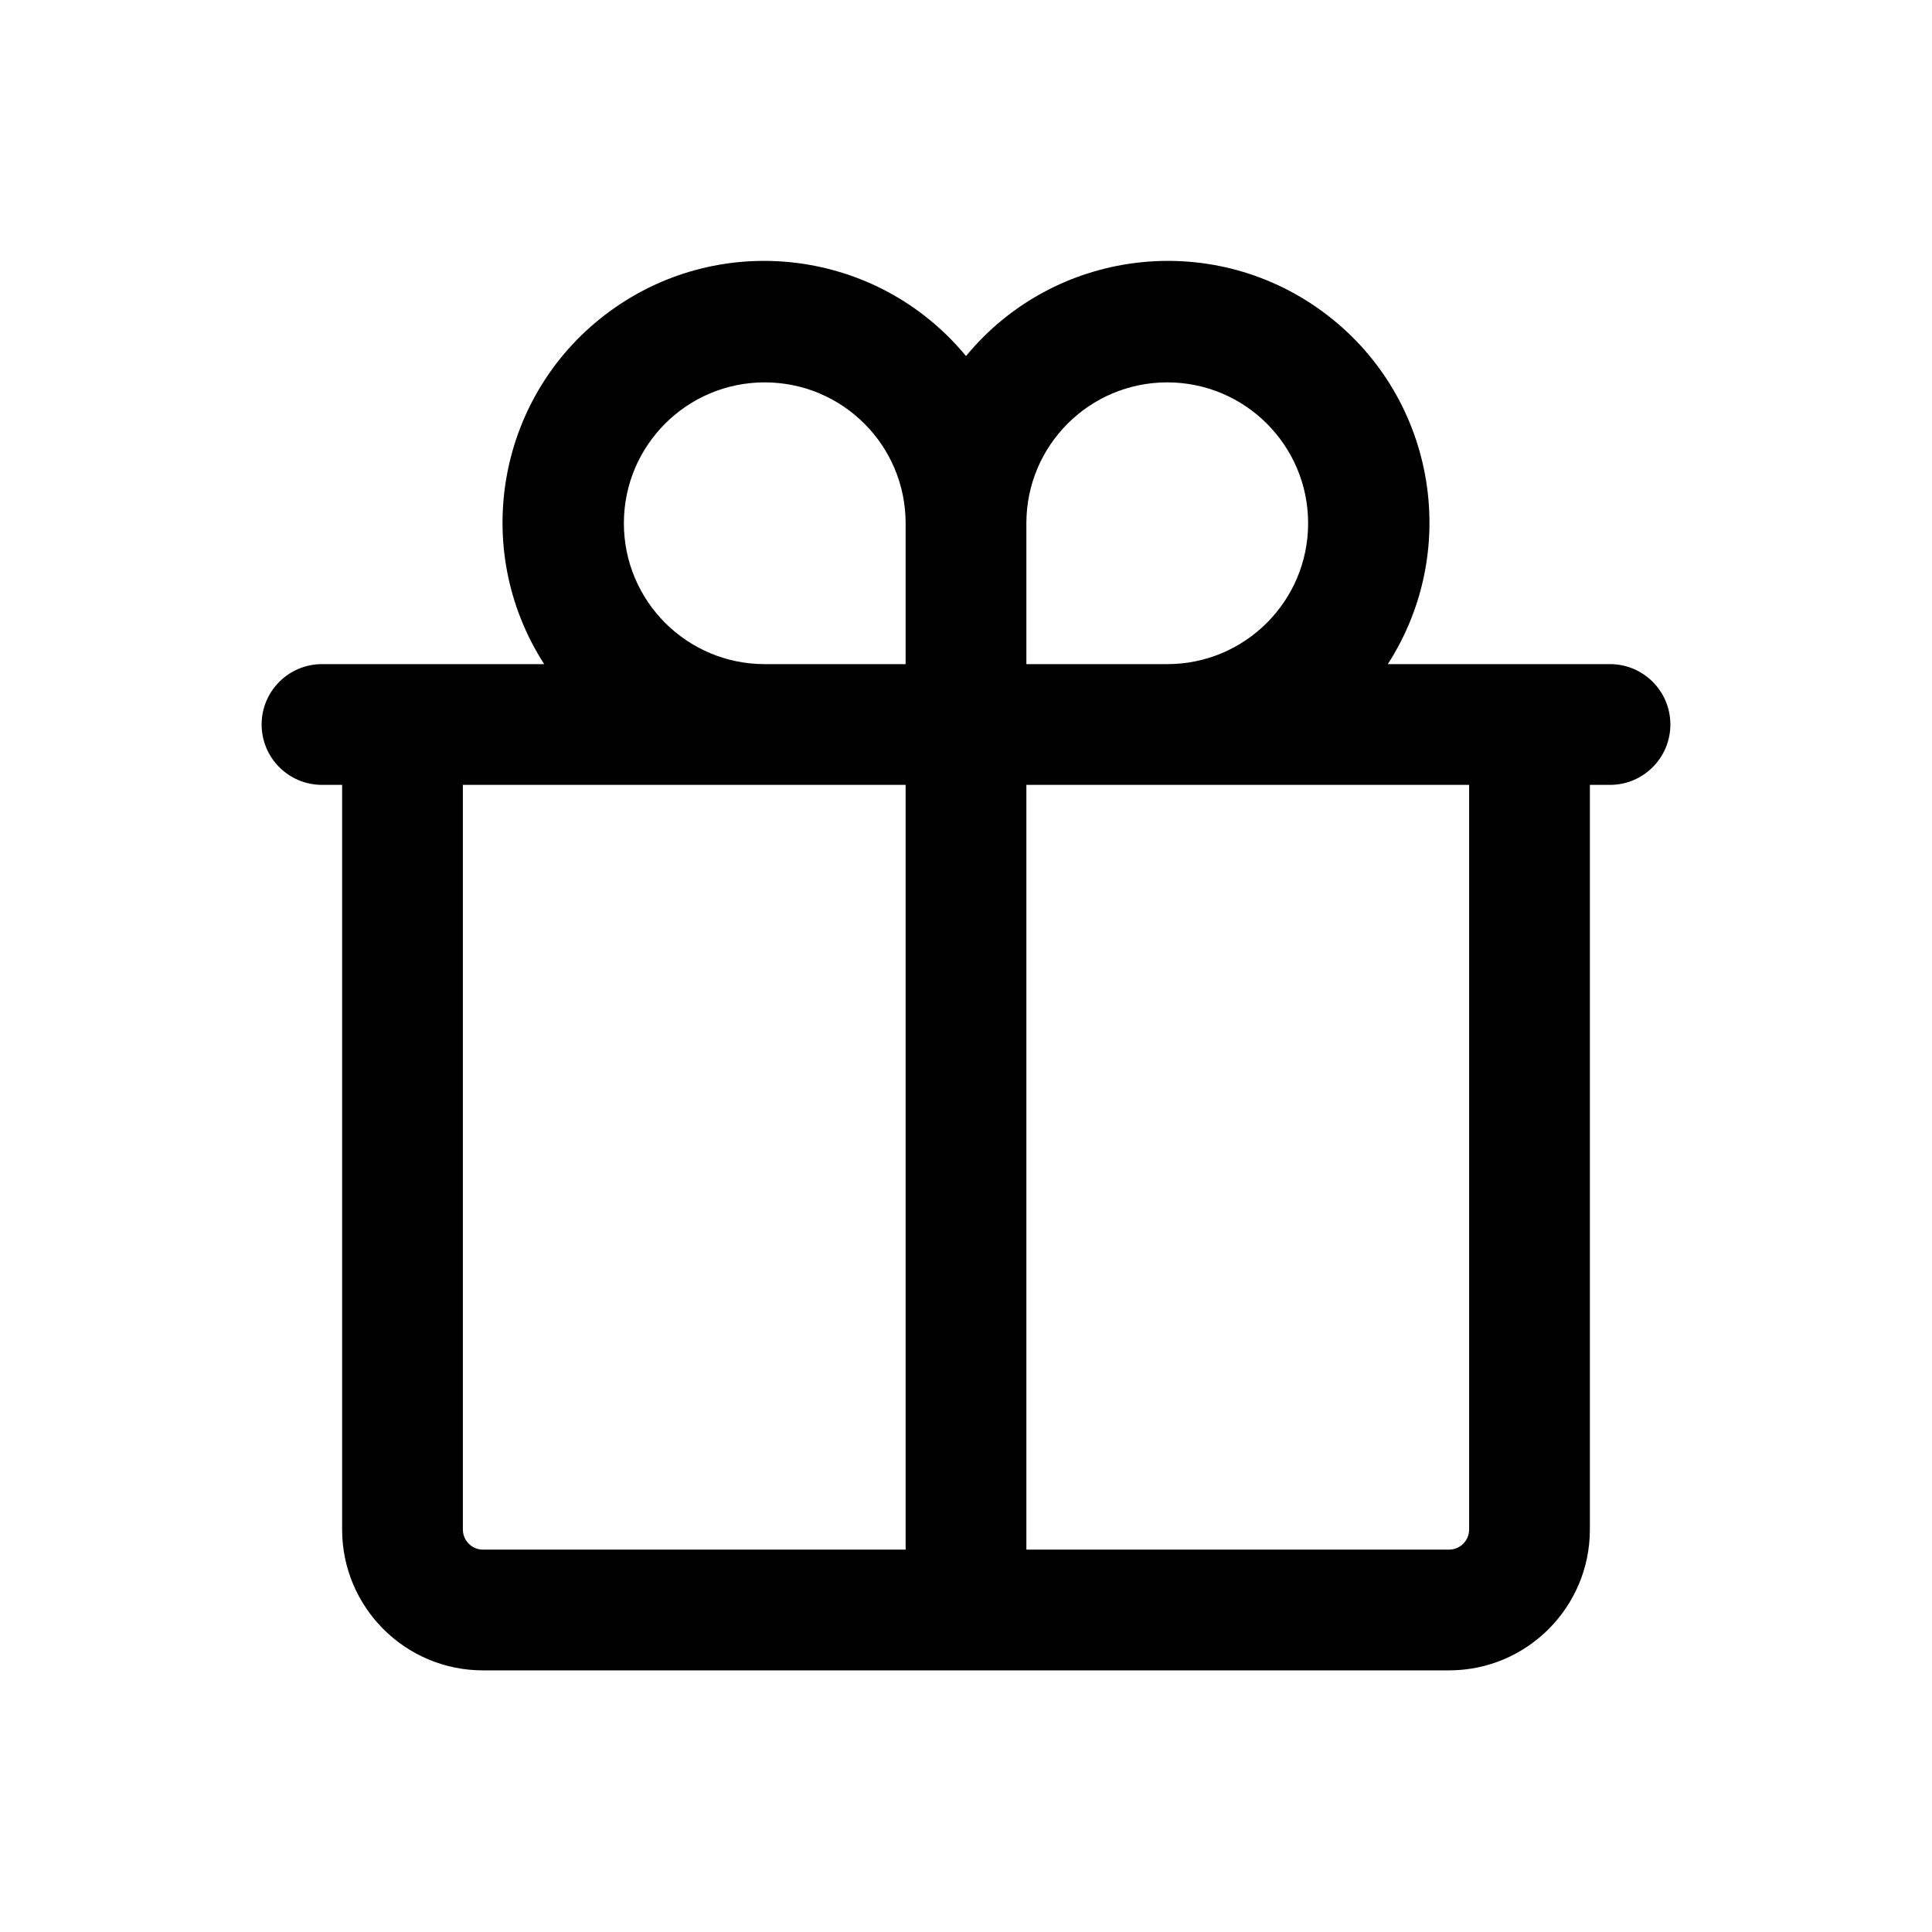
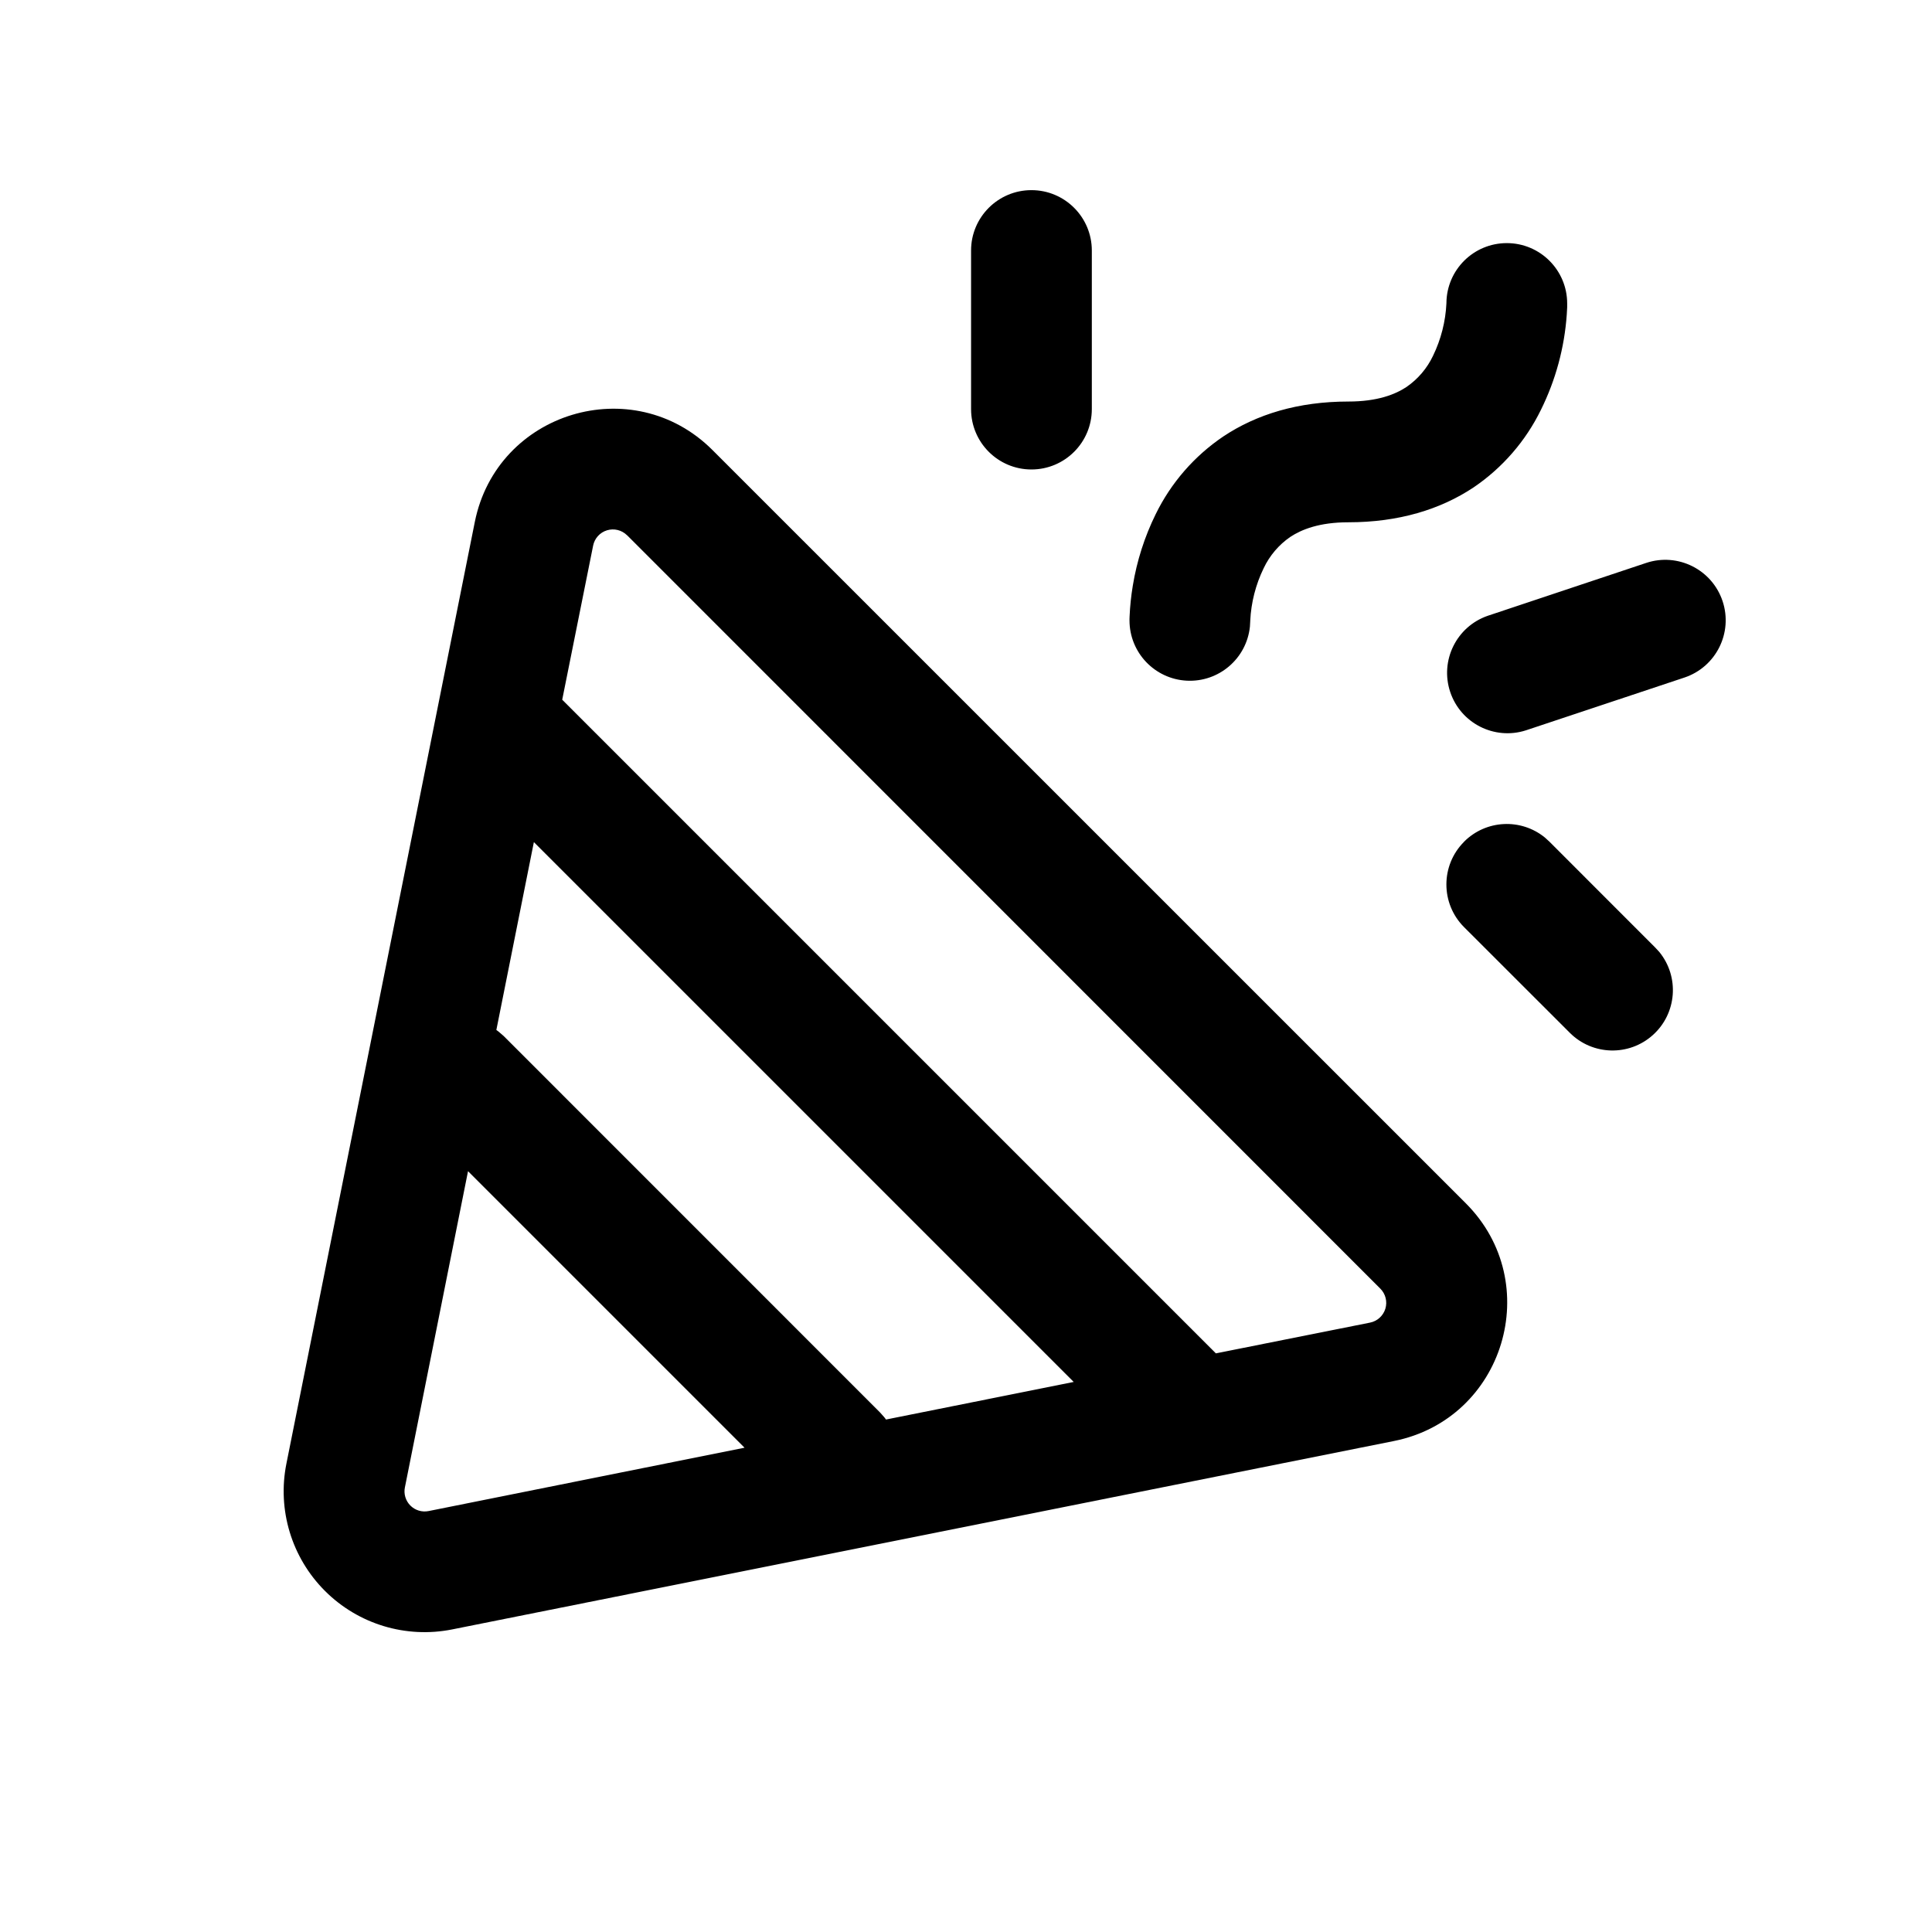
<svg xmlns="http://www.w3.org/2000/svg" viewBox="0 0 24 24">
-   <path fill-rule="evenodd" d="M12 4.423a3.25 3.25 0 0 1 5.24 3.827H20a.75.75 0 0 1 0 1.5h-.25V19A1.75 1.75 0 0 1 18 20.75H6A1.75 1.75 0 0 1 4.25 19V9.75H4a.75.75 0 0 1 0-1.5h2.76A3.25 3.25 0 0 1 12 4.423m.75 2.077v1.75h1.75a1.75 1.75 0 1 0-1.75-1.75m-1.5 3.25h-5.5V19c0 .138.112.25.25.25h5.25zM9.5 8.25h1.75V6.5A1.75 1.75 0 1 0 9.5 8.25m3.25 11v-9.5h5.5V19a.25.25 0 0 1-.25.25z" clip-rule="evenodd" />
+   <path d="M5.898 6.485c.274-1.37 1.965-1.882 2.953-.894l9.358 9.357c.988.989.477 2.68-.894 2.953l-11.697 2.34a1.75 1.75 0 0 1-2.06-2.06l2.34-11.696Zm-.868 11.99a.25.25 0 0 0 .294.296l3.925-.787-3.435-3.435-.784 3.927Zm1.136-5.68c.01.007.022.015.032.024l.058.05 4.675 4.676.051.057c.009.01.016.021.024.032l2.332-.467-6.706-6.706-.466 2.333ZM7.79 6.65a.25.25 0 0 0-.422.128l-.384 1.914 8.12 8.12 1.915-.382a.25.25 0 0 0 .128-.422L7.791 6.65Zm10.397 3.806a.75.75 0 0 1 1.004-.052l.057.052 1.312 1.313.052.056a.75.75 0 0 1-1.112 1.004l-1.313-1.312a.75.75 0 0 1 0-1.06Zm2.262-3.463a.75.75 0 0 1 .475 1.424l-1.97.656a.75.75 0 0 1-.474-1.423l1.969-.657ZM18.718 3.02a.75.75 0 0 1 .75.75h-.75.75v.047l-.005.09a3.167 3.167 0 0 1-.32 1.182 2.48 2.48 0 0 1-.838.966c-.414.275-.932.433-1.555.433-.36 0-.581.089-.722.182a.981.981 0 0 0-.33.388 1.674 1.674 0 0 0-.167.652v.004l-.004.07a.75.75 0 0 1-1.496-.077h.75-.75V7.69l.001-.03a3.164 3.164 0 0 1 .04-.384 3.17 3.17 0 0 1 .284-.888 2.48 2.48 0 0 1 .84-.966c.413-.275.93-.434 1.554-.434.36 0 .582-.088.722-.181a.979.979 0 0 0 .33-.388 1.674 1.674 0 0 0 .166-.652v-.004a.75.75 0 0 1 .75-.743Zm-6.655 2.06V3.112a.75.75 0 0 1 1.5 0v1.97a.75.75 0 0 1-1.5 0Z" />
</svg>
